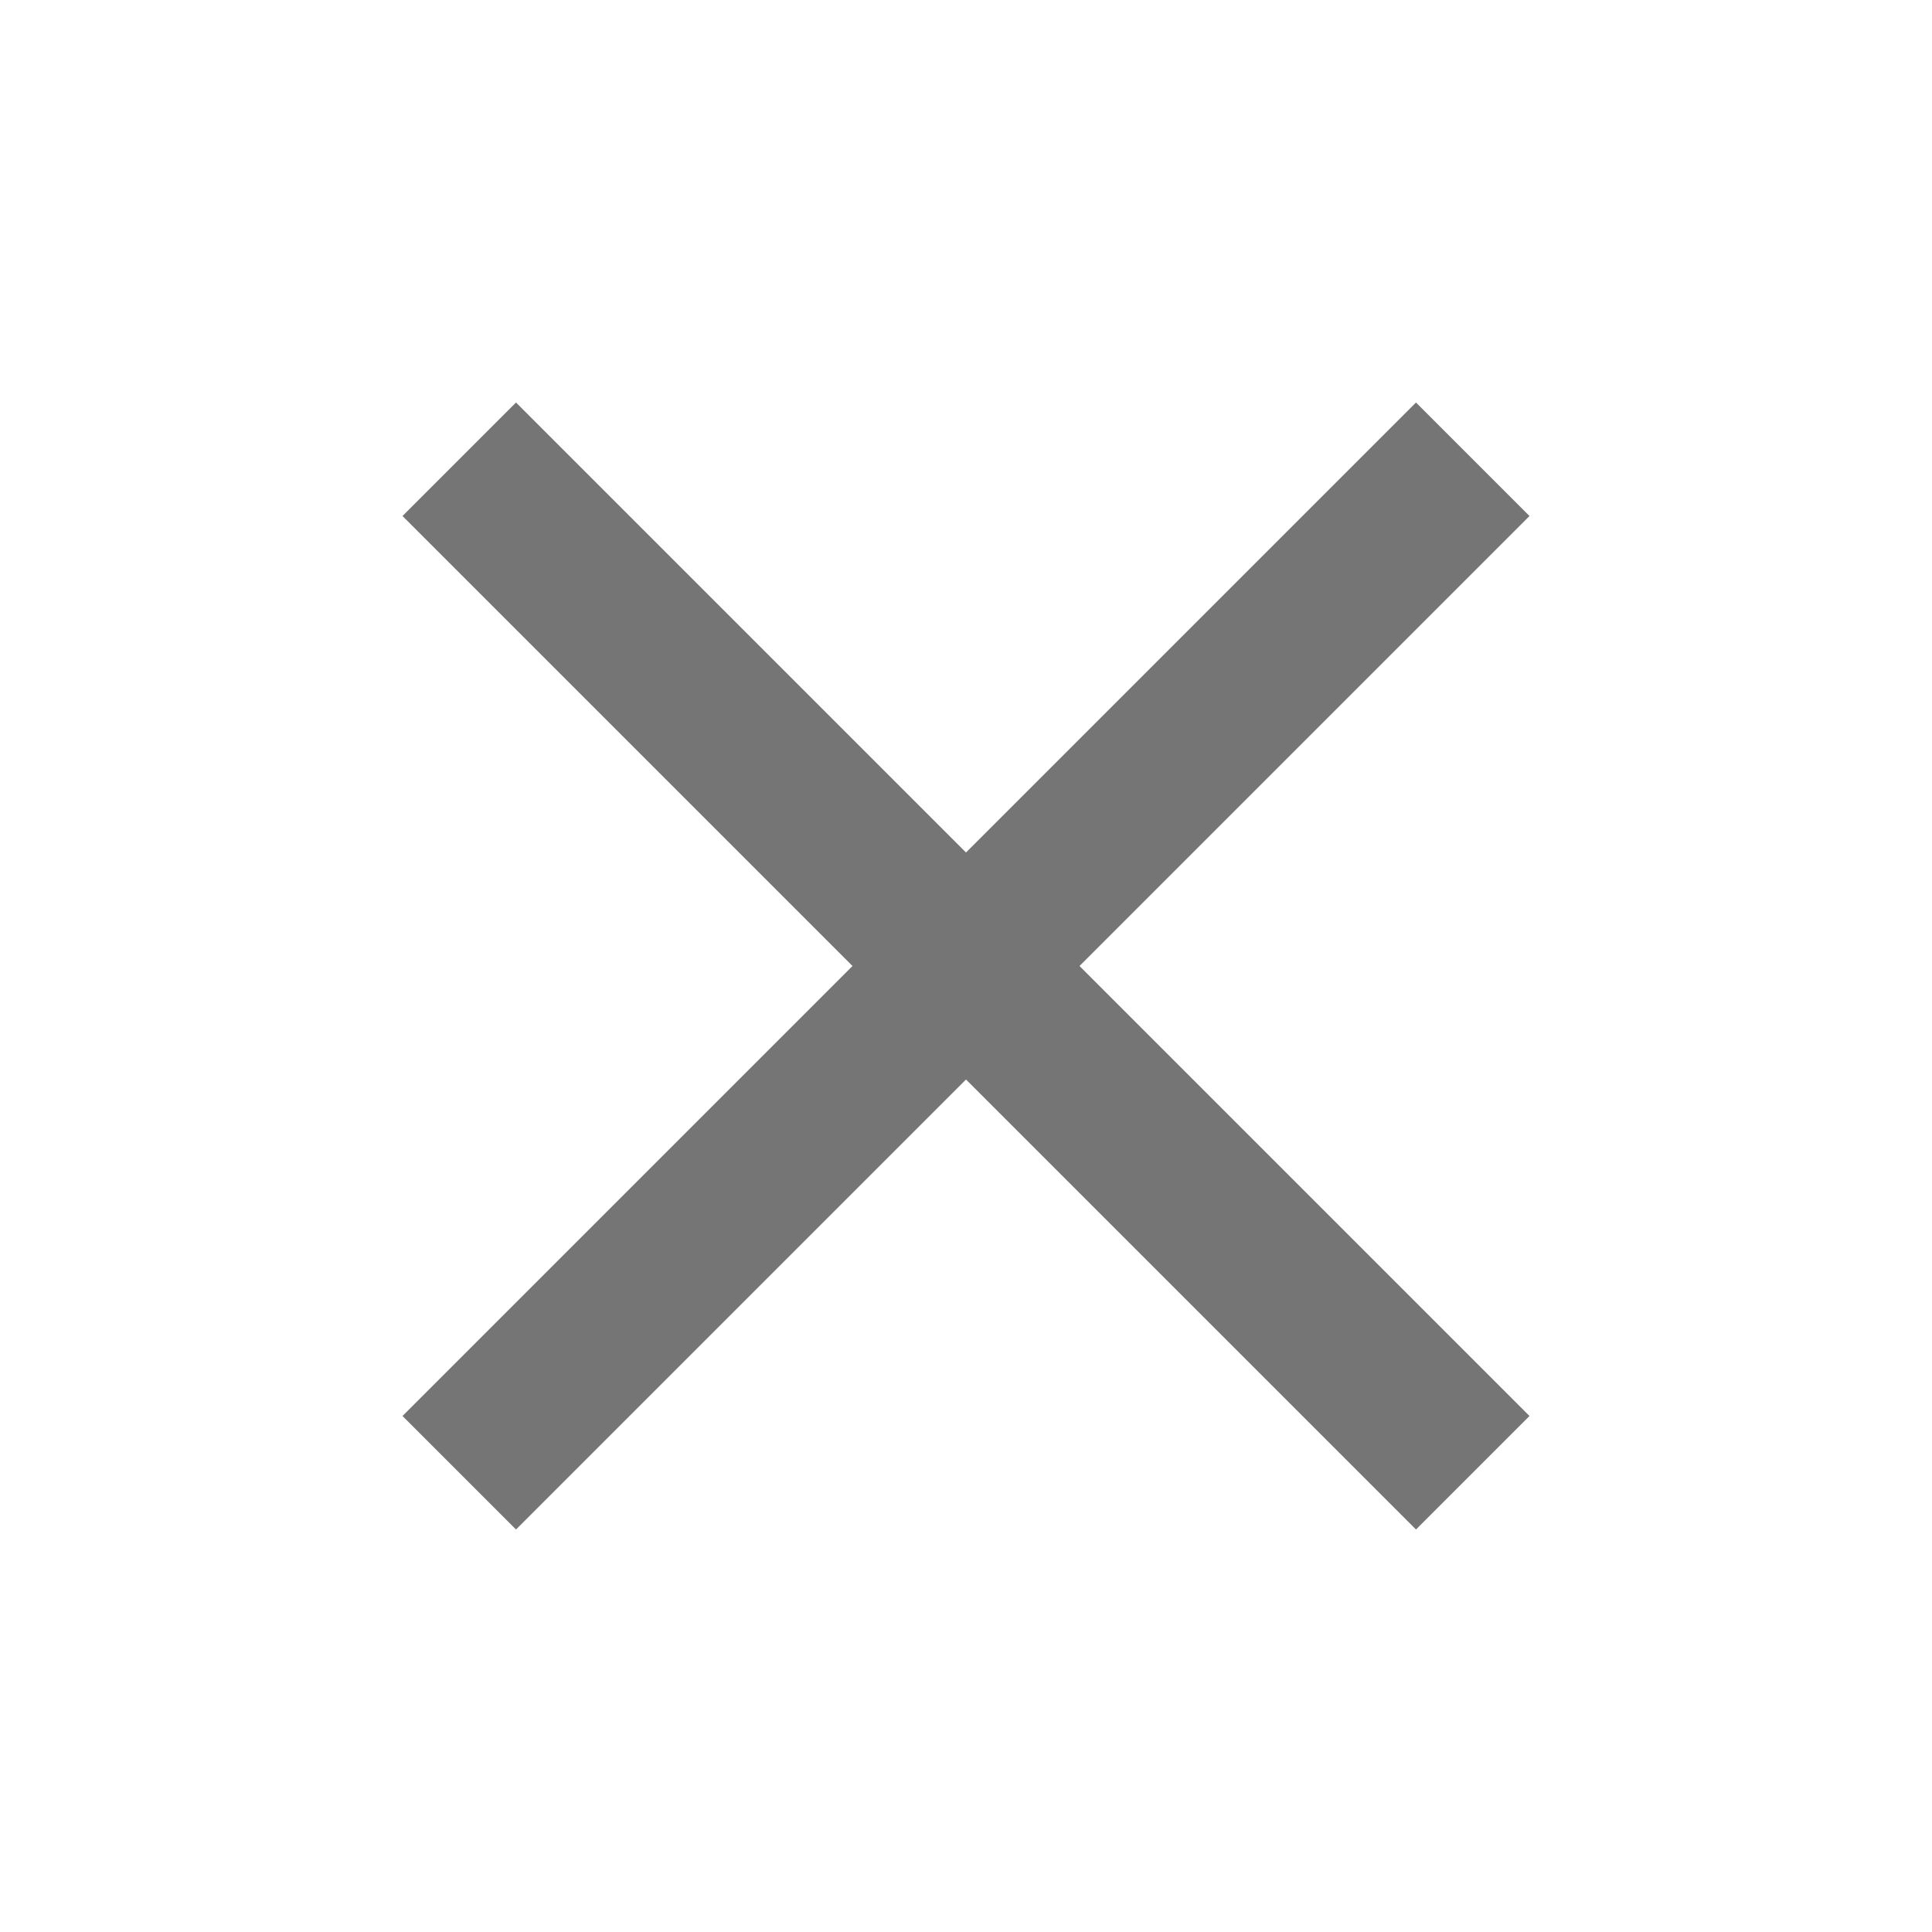
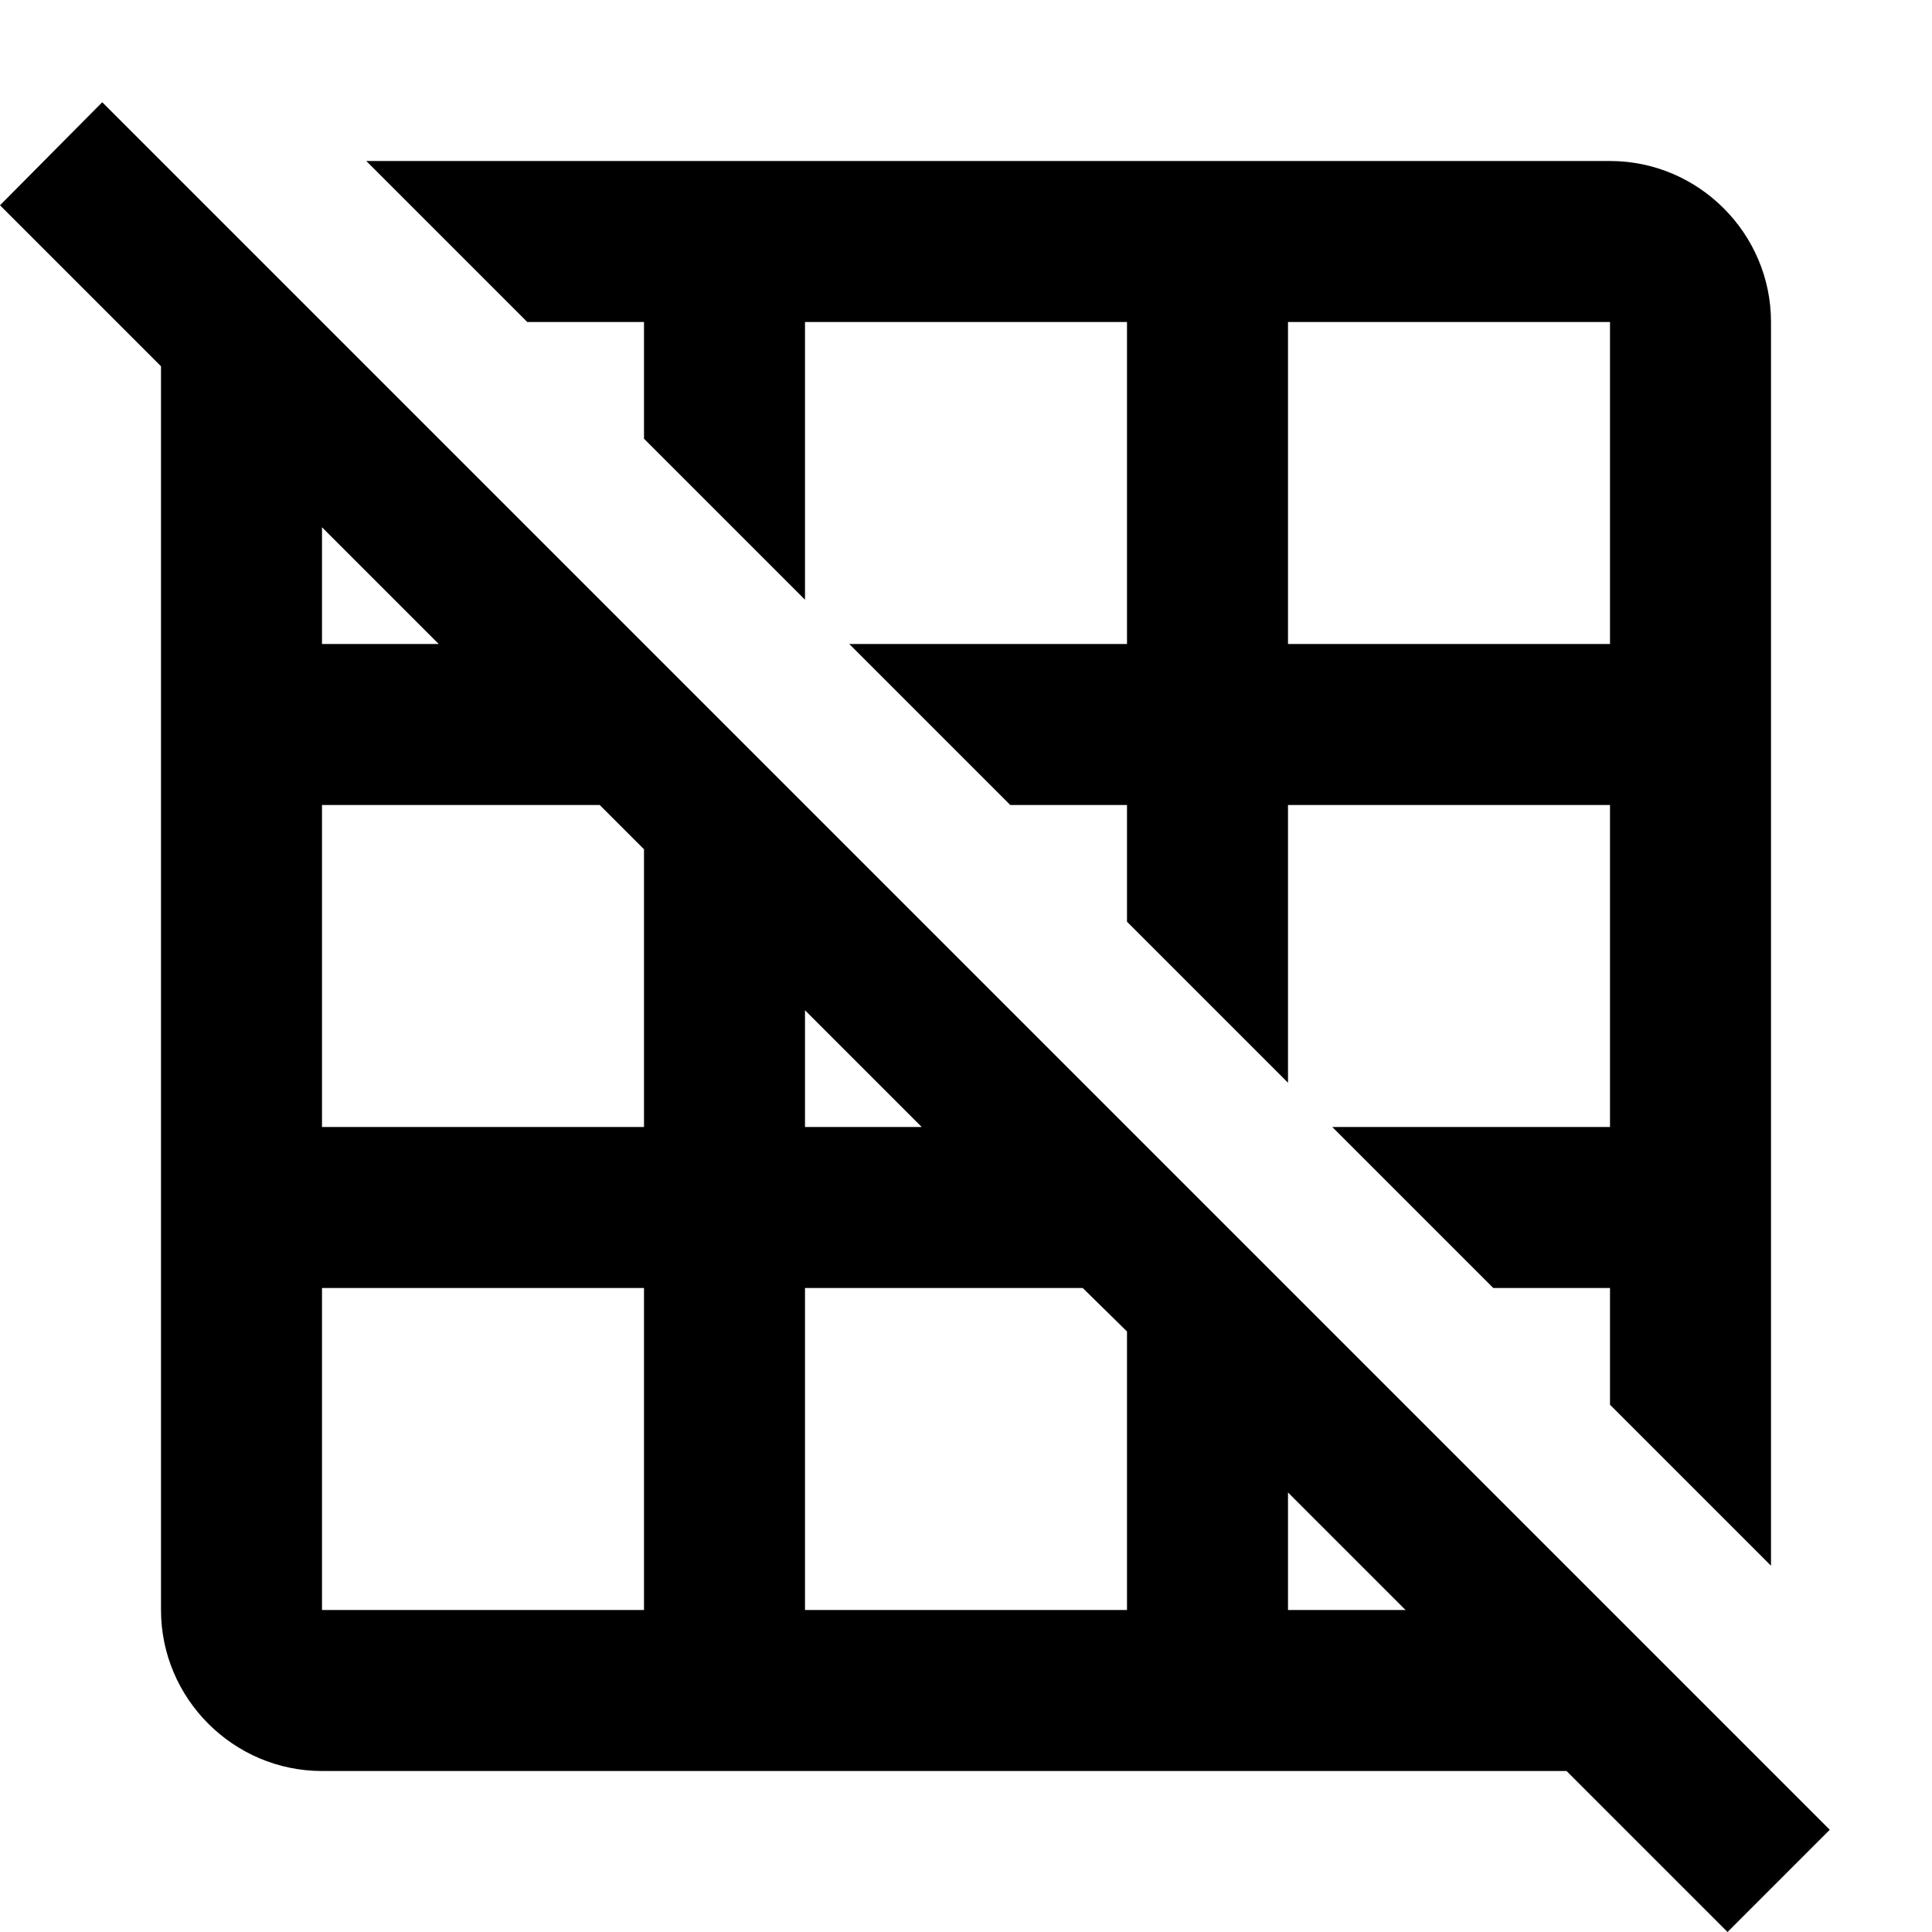
- <svg xmlns="http://www.w3.org/2000/svg" opacity="0.54" height="24" viewBox="0 0 24 24" width="24">
-   <path d="M19 6.41L17.59 5 12 10.59 6.41 5 5 6.41 10.59 12 5 17.59 6.41 19 12 13.41 17.59 19 19 17.59 13.41 12z" />
+ <svg xmlns="http://www.w3.org/2000/svg" fill="#000000" height="24" viewBox="0 0 24 24" width="24">
  <path d="M0 0h24v24H0z" fill="none" />
+   <path d="M8 4v1.45l2 2V4h4v4h-3.45l2 2H14v1.45l2 2V10h4v4h-3.45l2 2H20v1.45l2 2V4c0-1.1-.9-2-2-2H4.55l2 2H8zm8 0h4v4h-4V4zM1.27 1.27L0 2.55l2 2V20c0 1.1.9 2 2 2h15.46l2 2 1.27-1.27L1.27 1.27zM10 12.55L11.45 14H10v-1.45zm-6-6L5.45 8H4V6.55zM8 20H4v-4h4v4zm0-6H4v-4h3.45l.55.55V14zm6 6h-4v-4h3.45l.55.54V20zm2 0v-1.46L17.46 20H16z" />
</svg>
